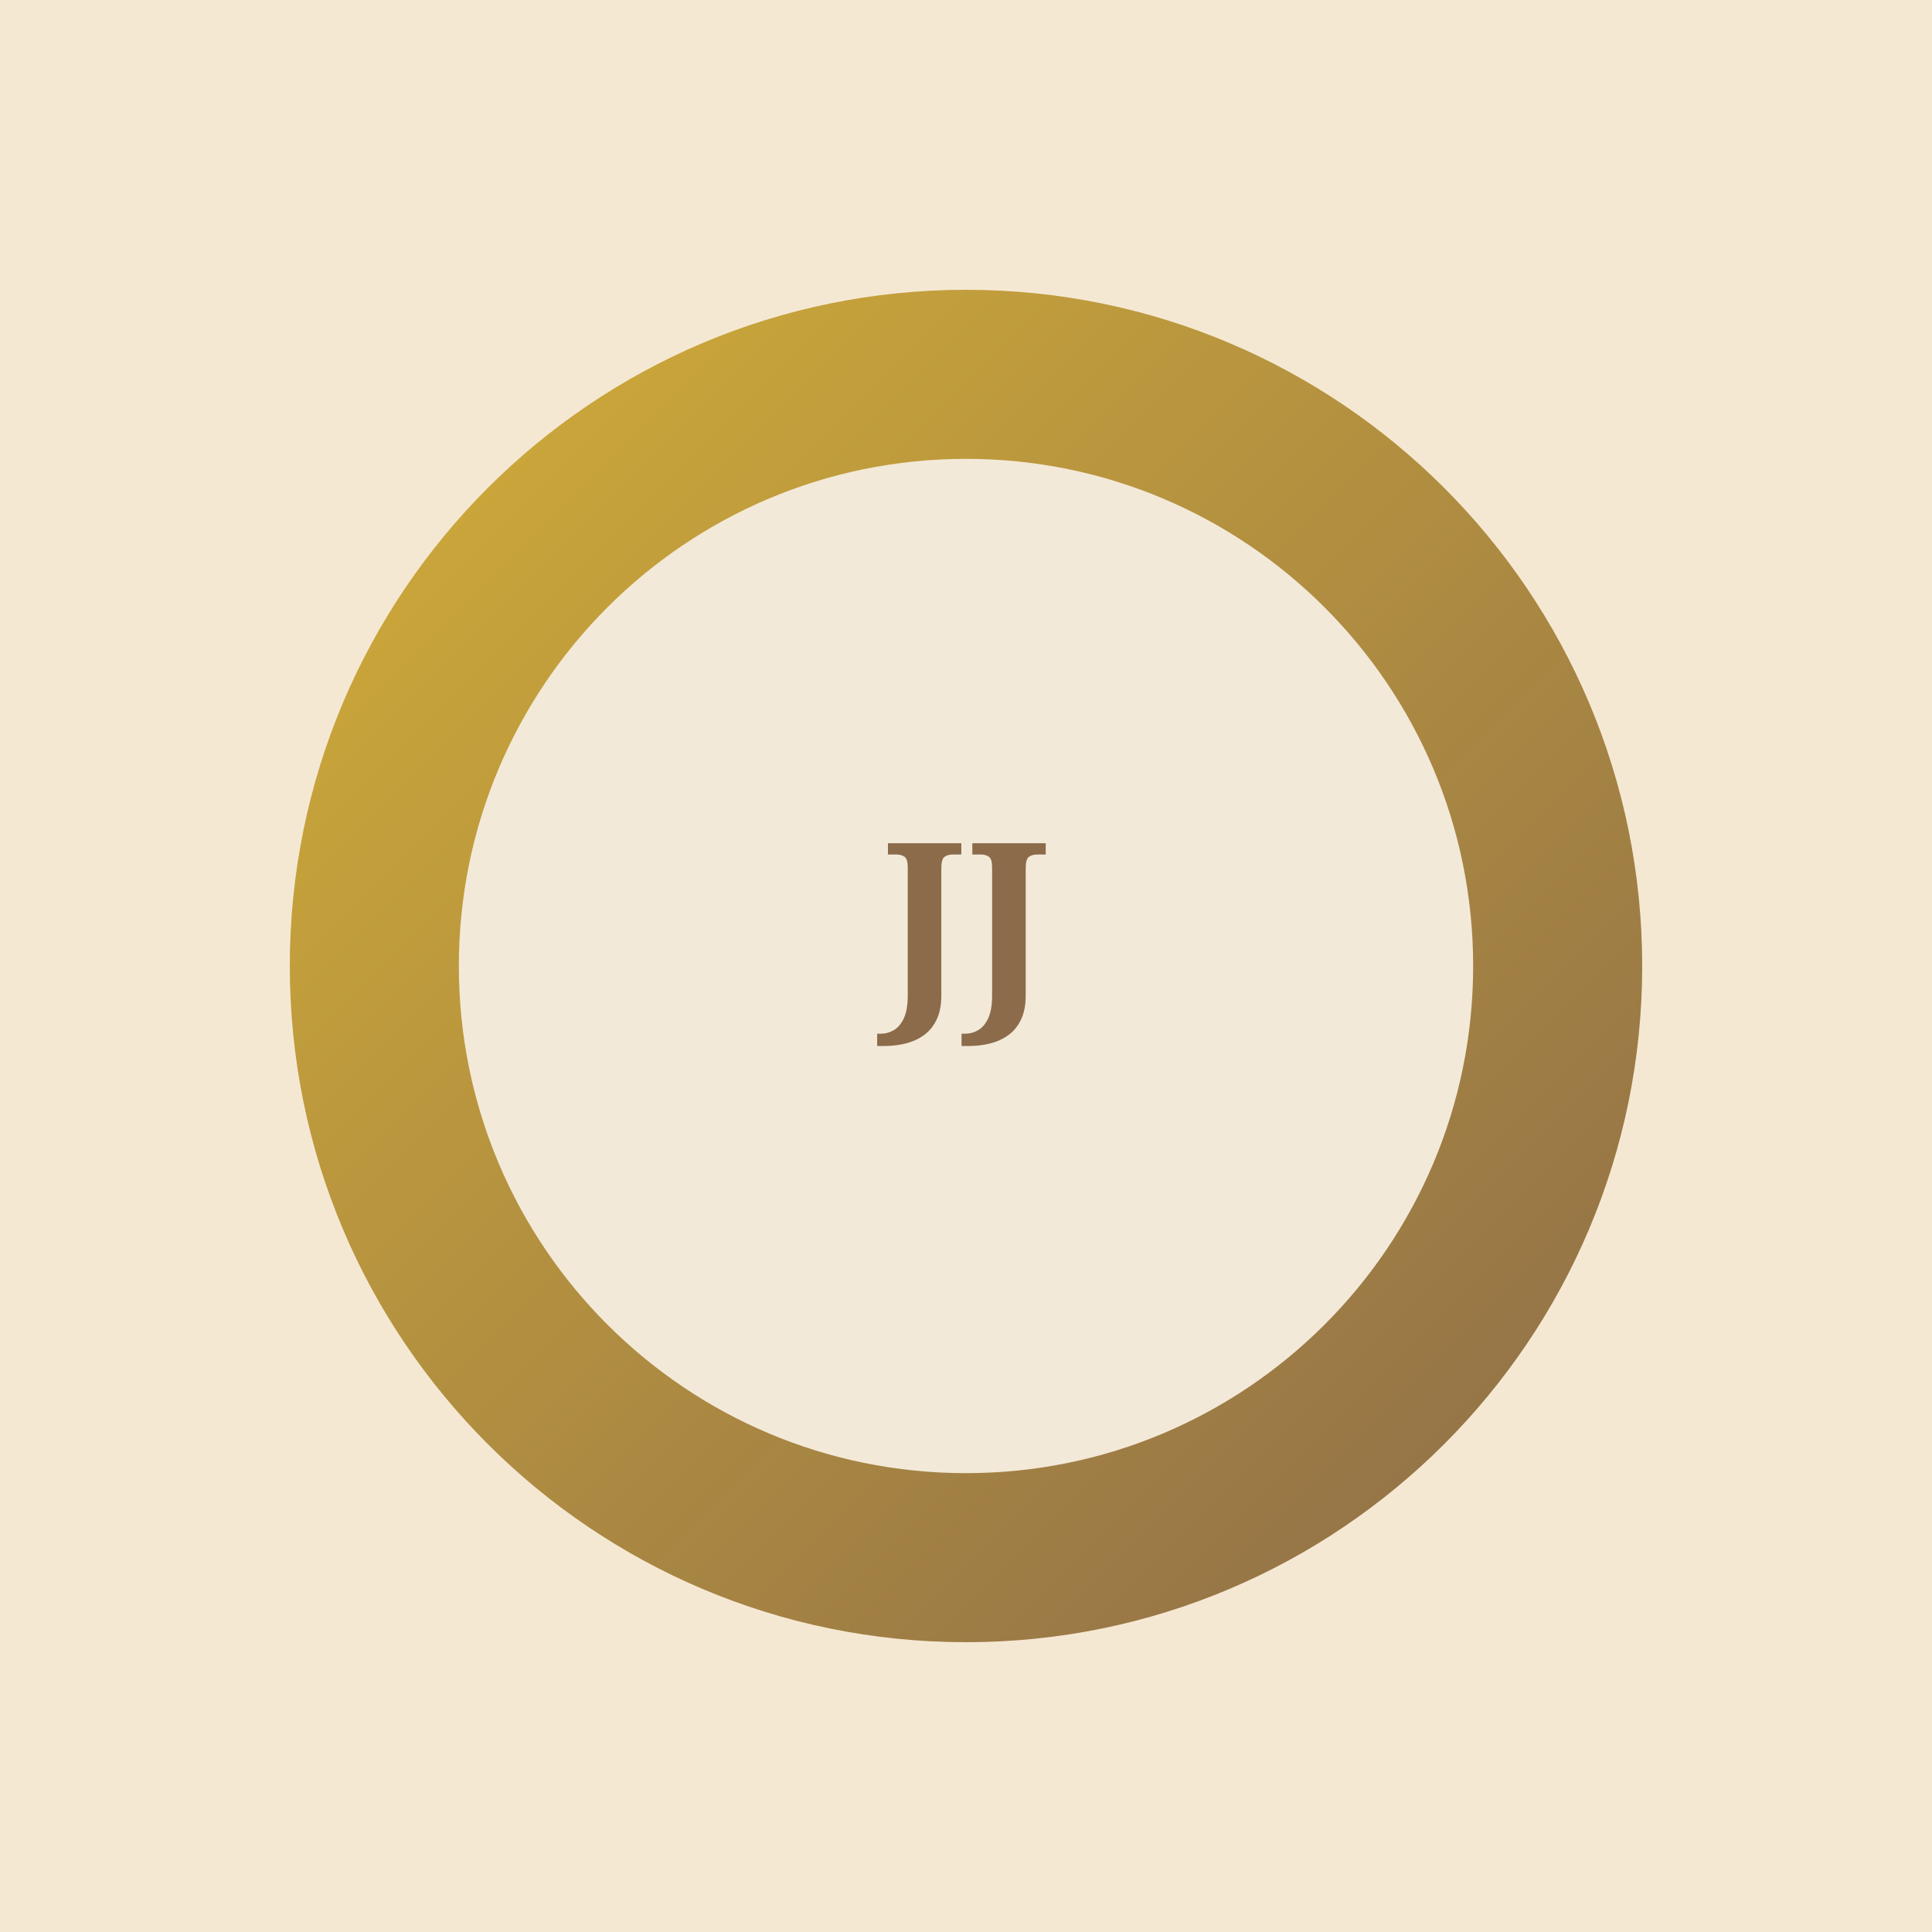
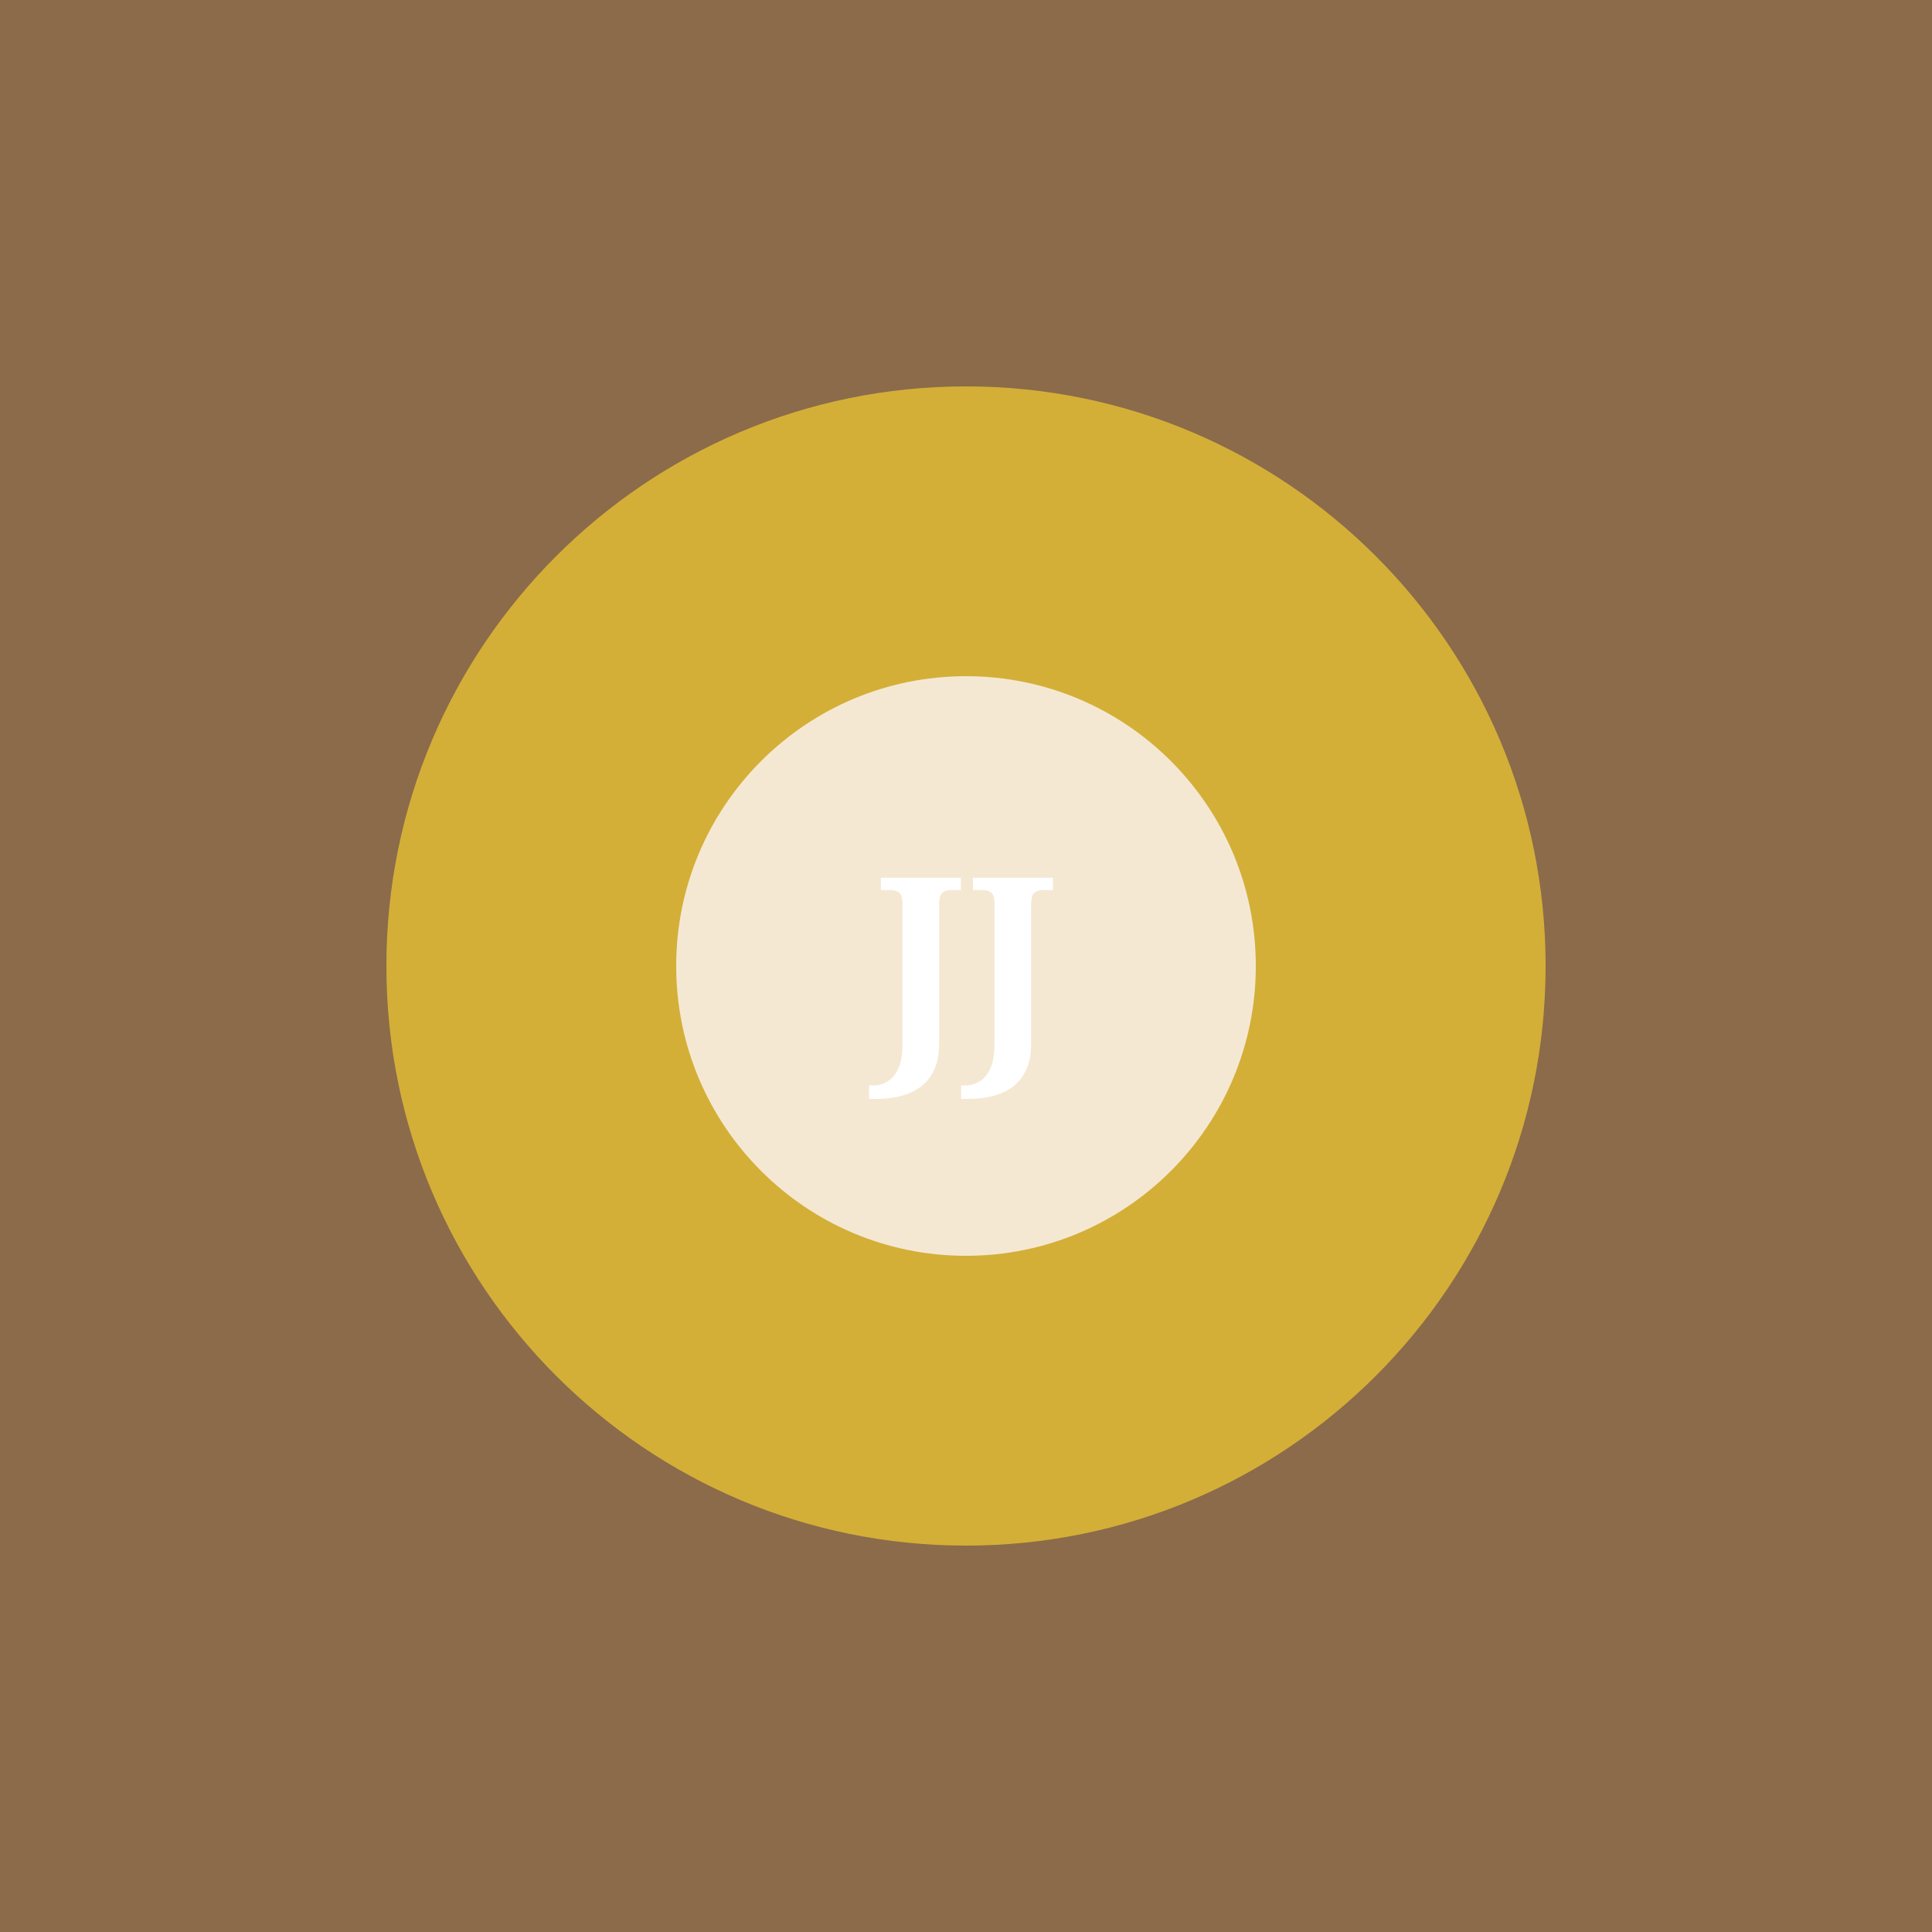
<svg xmlns="http://www.w3.org/2000/svg" width="400" height="400" viewBox="0 0 400 400">
-   <defs>
-     <linearGradient id="g" x1="0%" y1="0%" x2="100%" y2="100%">
-       <stop offset="0%" style="stop-color:#d4af37;stop-opacity:1" />
-       <stop offset="100%" style="stop-color:#8b6b4a;stop-opacity:1" />
-     </linearGradient>
-   </defs>
-   <rect width="400" height="400" fill="#f5e8d3" rx="0" />
-   <circle cx="200" cy="200" r="140" fill="url(#g)" />
-   <circle cx="200" cy="200" r="105" fill="#f3e9d8" />
-   <text x="200" y="206" font-family="Georgia,serif" font-size="44" font-weight="bold" fill="#8b6b4a" text-anchor="middle">JJ</text>
+   <rect width="400" height="400" fill="#8b6b4a" />
+   <circle cx="200" cy="200" r="120" fill="#d4af37" />
+   <circle cx="200" cy="200" r="60" fill="#f5e8d3" />
+   <text x="200" y="216" font-family="Georgia,serif" font-size="48" font-weight="bold" fill="#ffffff" text-anchor="middle">JJ</text>
</svg>
